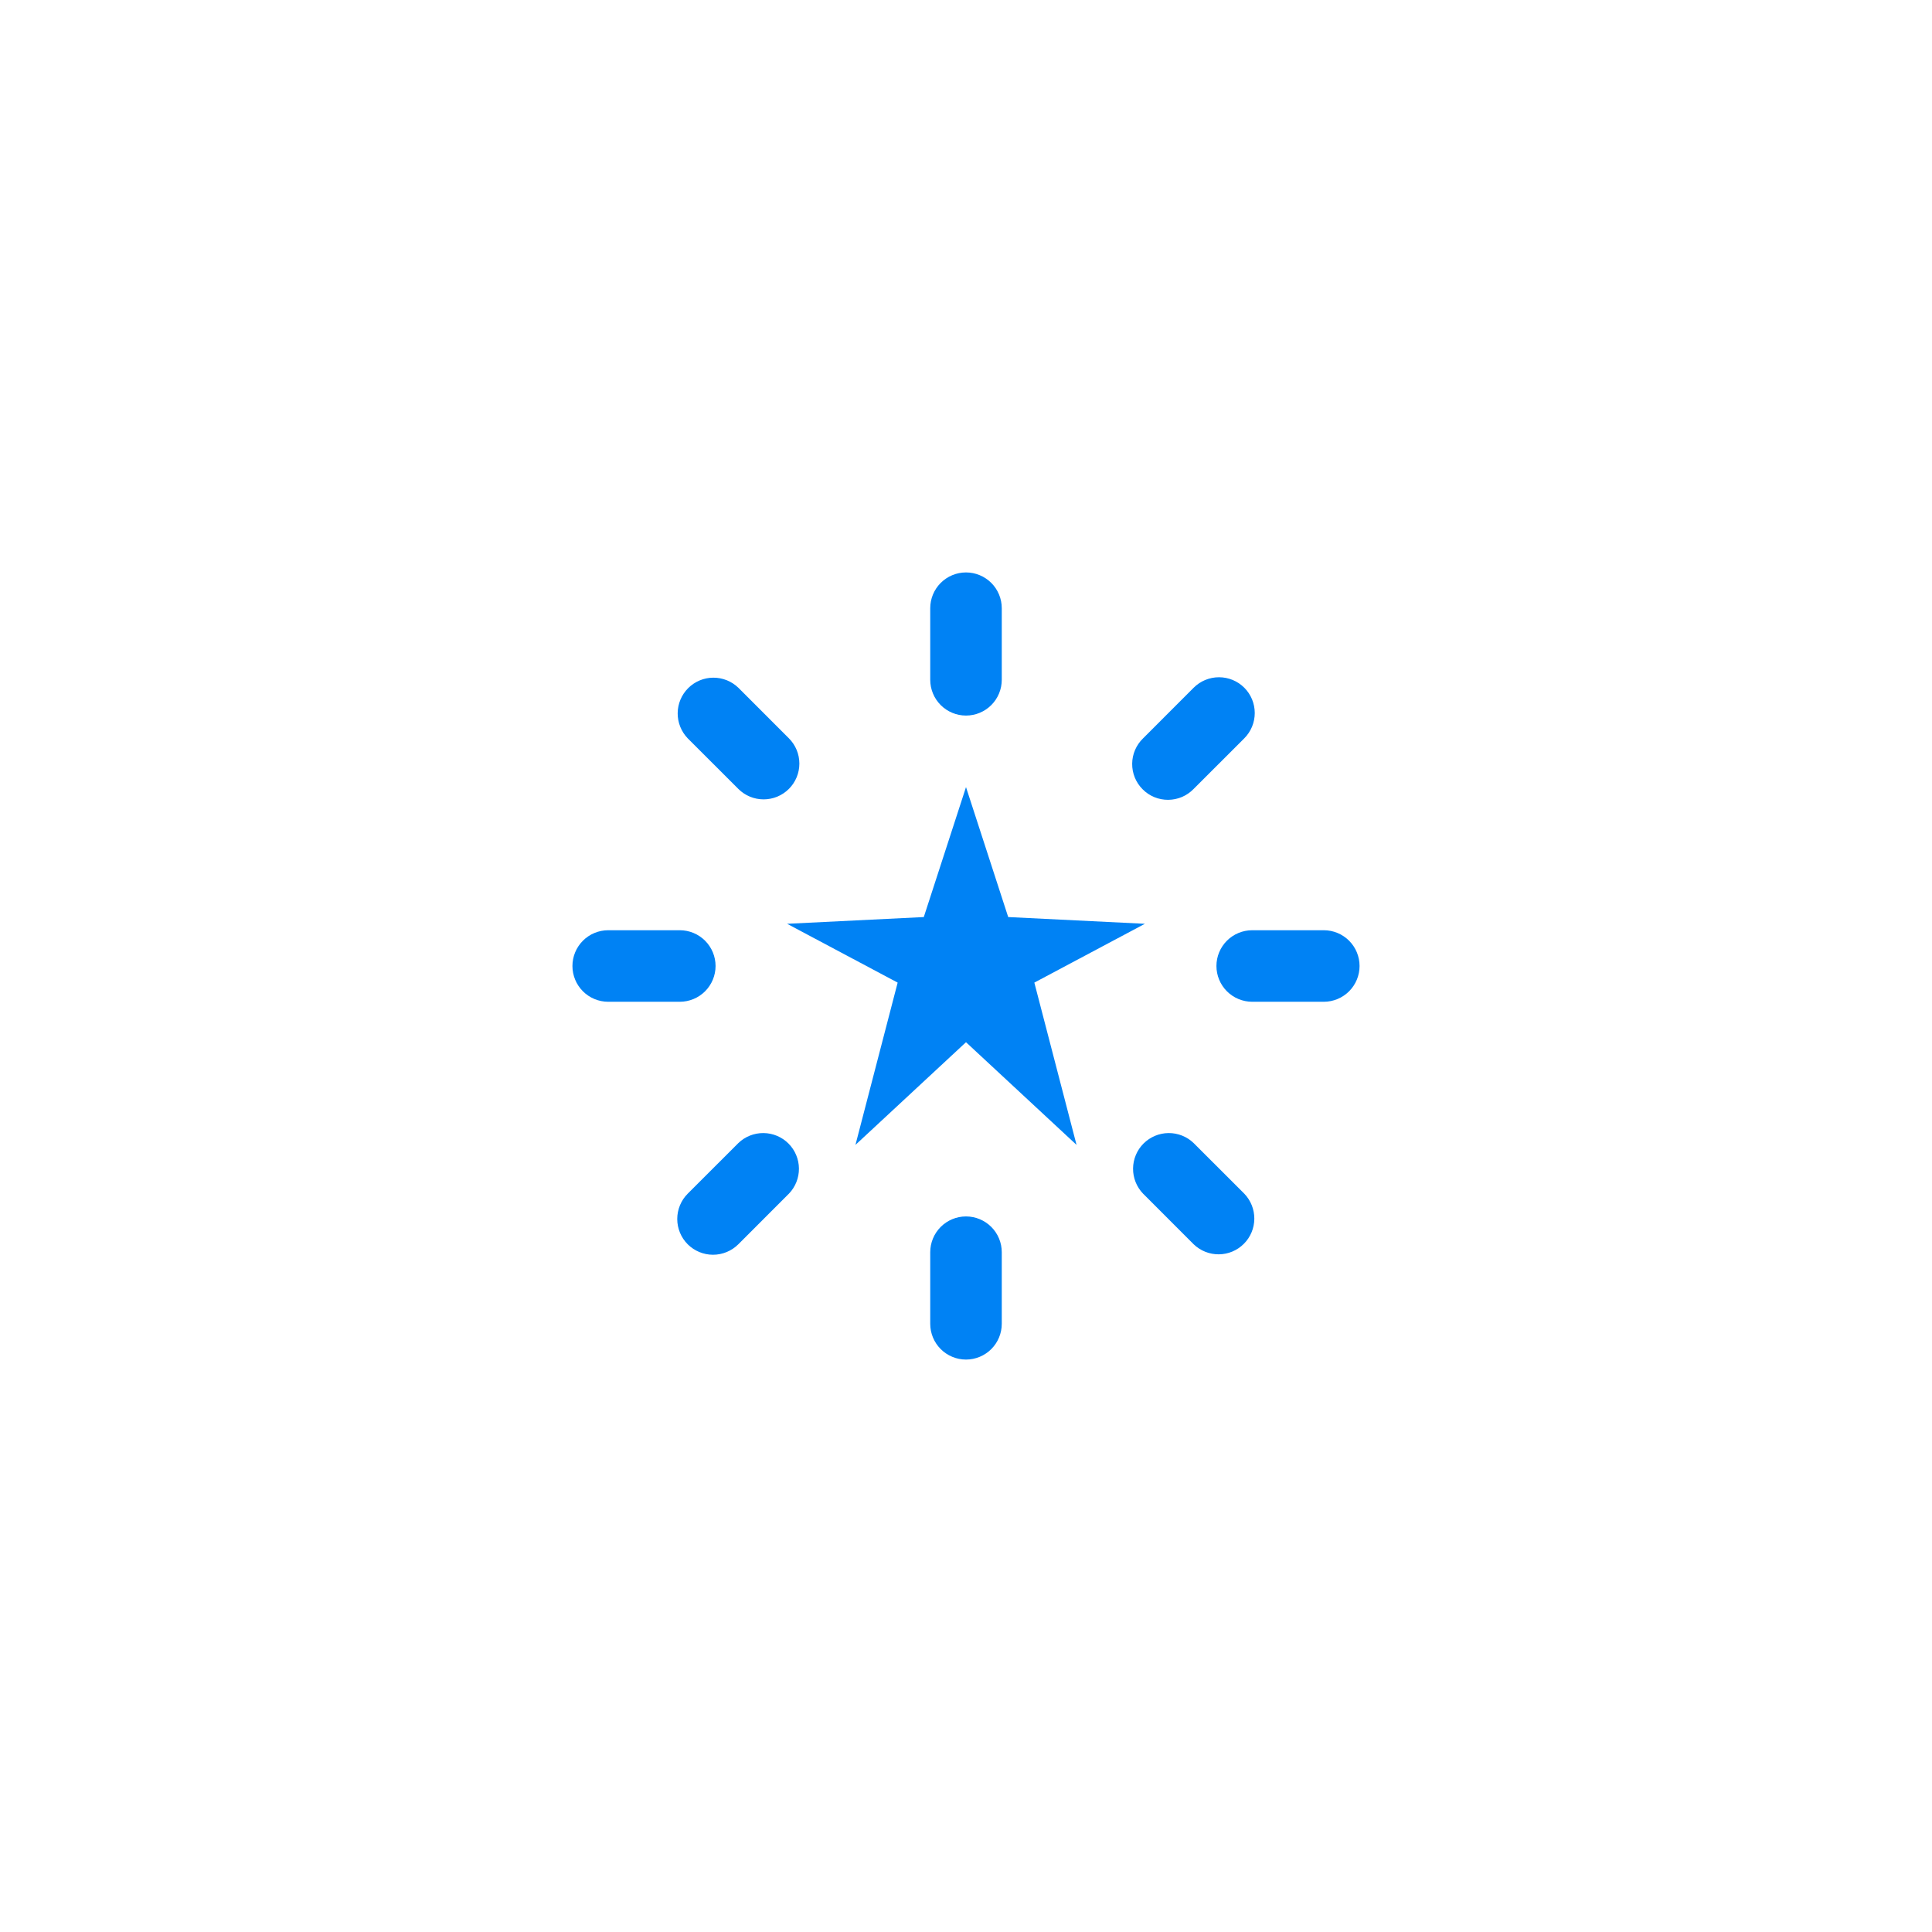
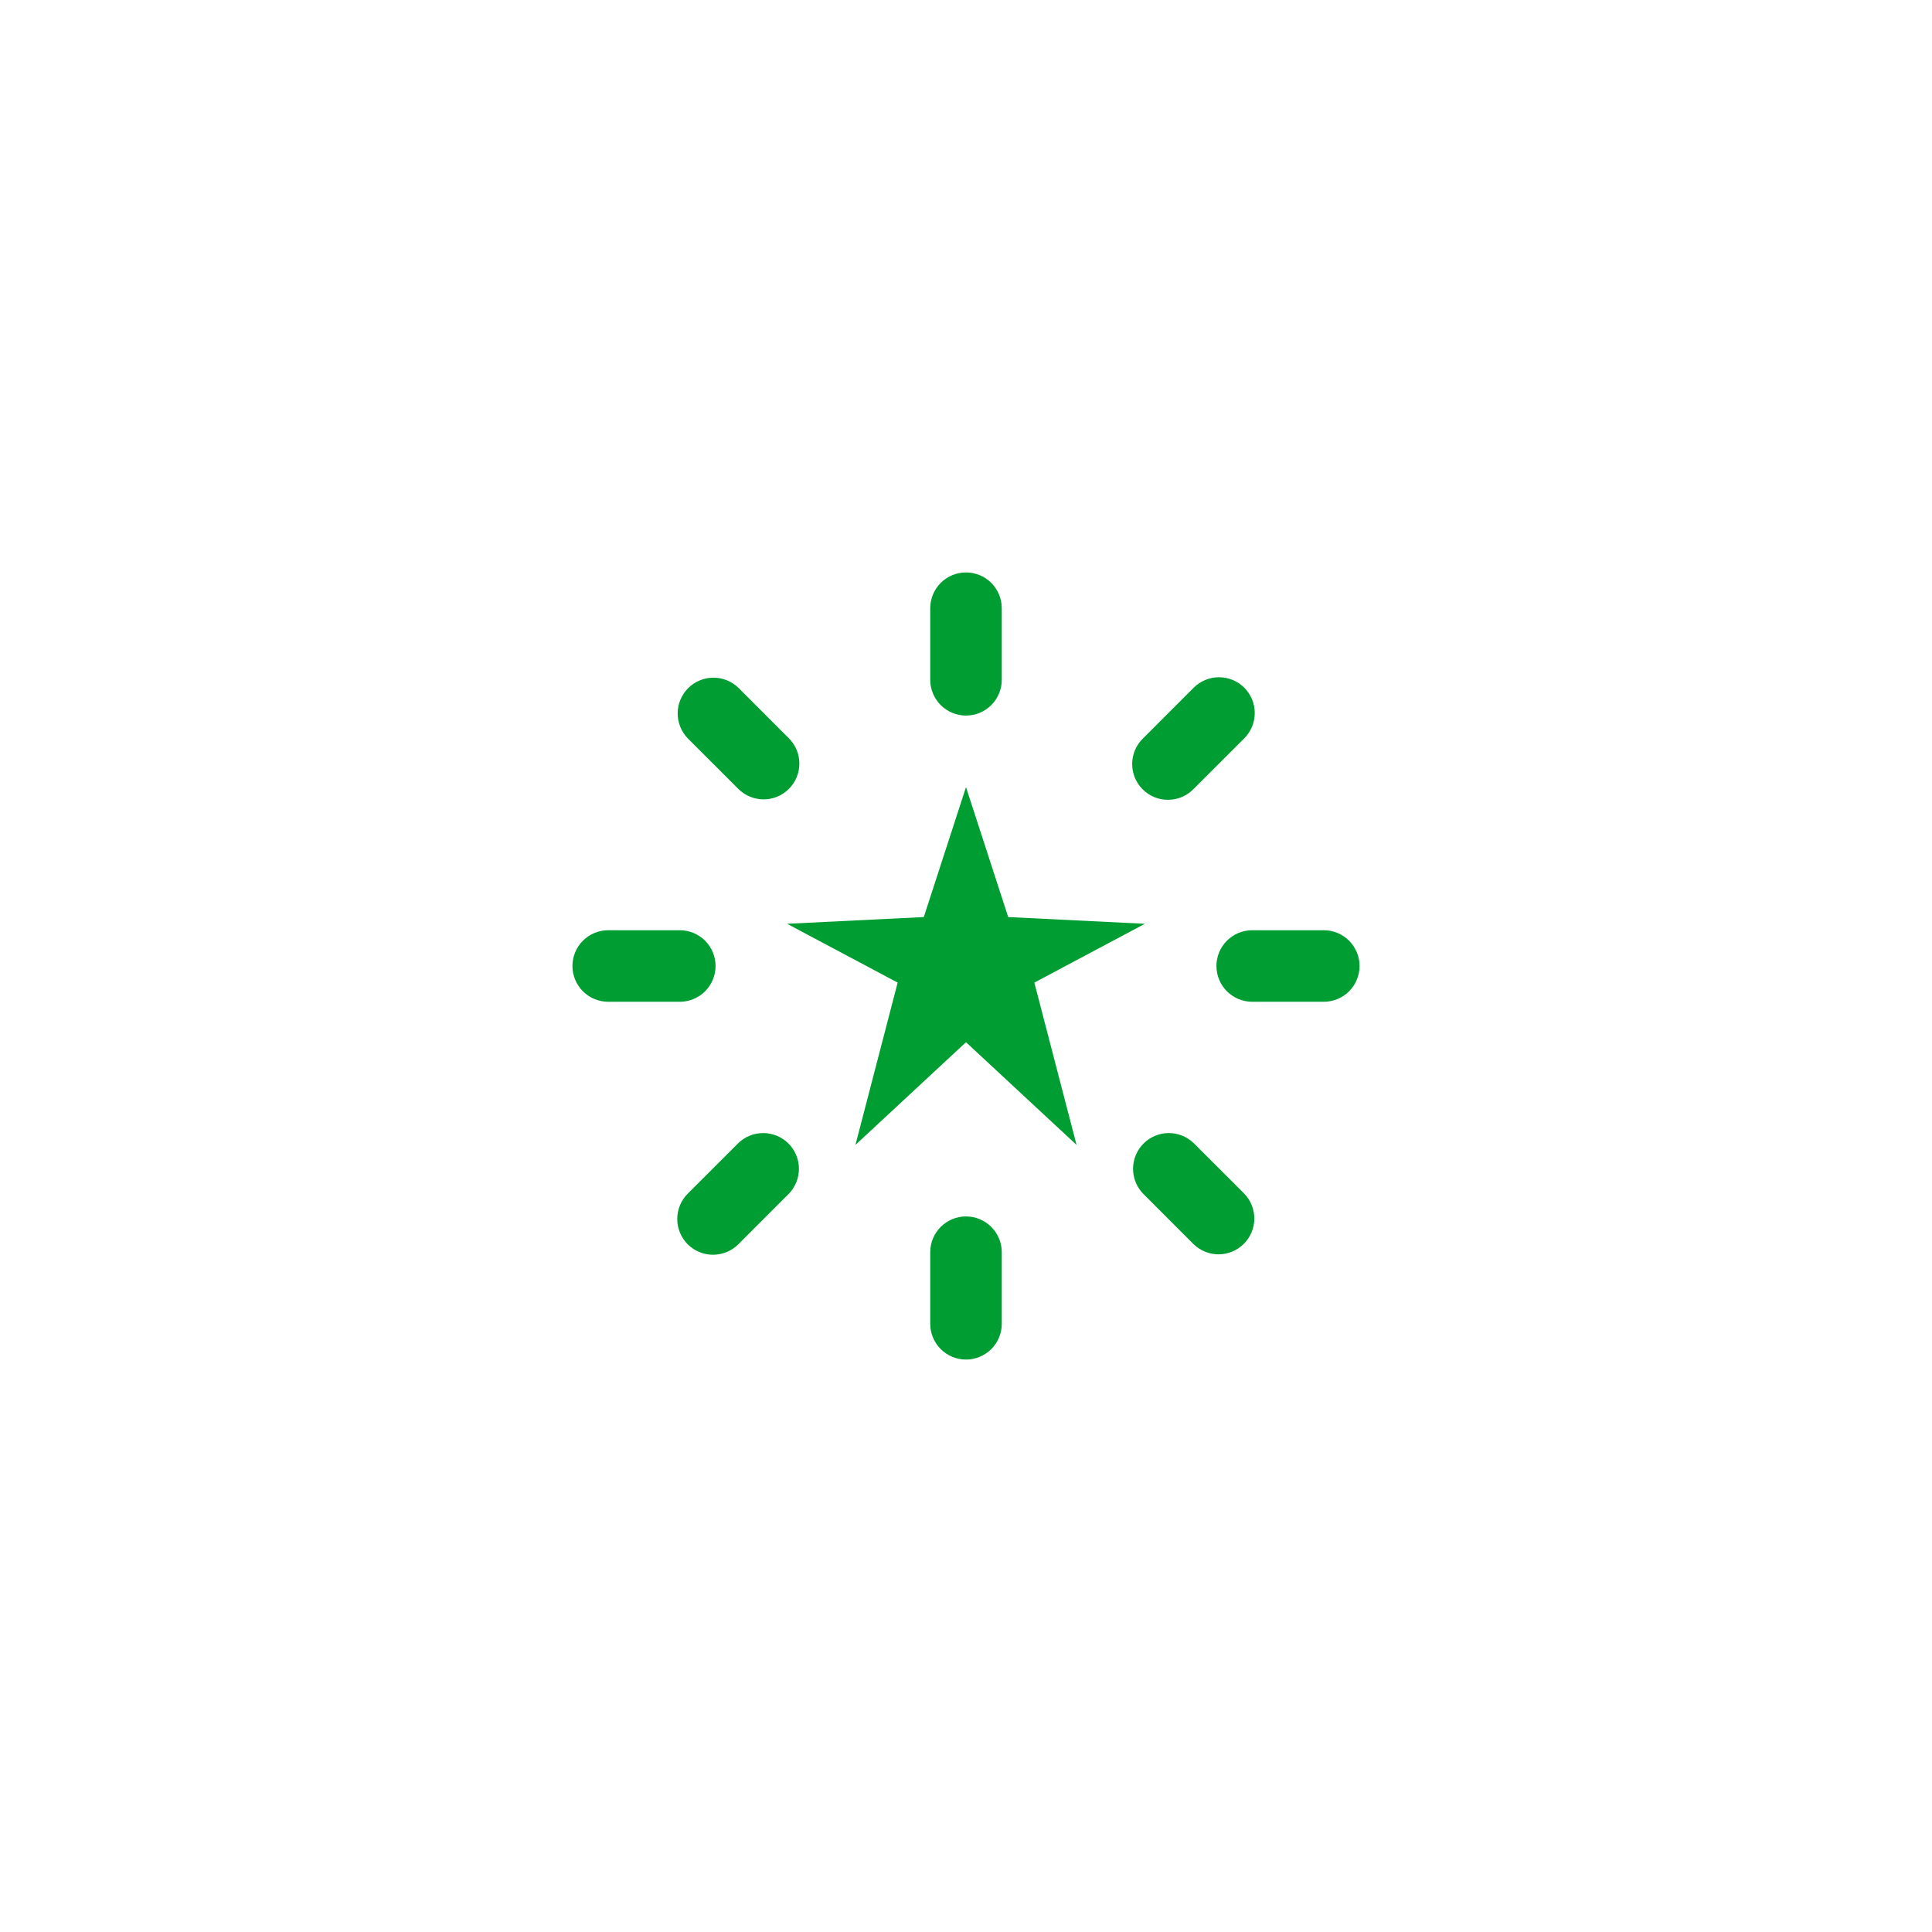
<svg xmlns="http://www.w3.org/2000/svg" width="72" height="72" viewBox="0 0 72 72" fill="none">
-   <path d="M42.667 34.427L38.547 36.619L40.12 42.667L36 38.84L31.88 42.667L33.453 36.619L29.333 34.427L34.427 34.176L36 29.333L37.573 34.176L42.667 34.427ZM37.333 25.333V22.667C37.333 22.313 37.193 21.974 36.943 21.724C36.693 21.474 36.354 21.333 36 21.333C35.646 21.333 35.307 21.474 35.057 21.724C34.807 21.974 34.667 22.313 34.667 22.667V25.333C34.667 25.687 34.807 26.026 35.057 26.276C35.307 26.526 35.646 26.667 36 26.667C36.354 26.667 36.693 26.526 36.943 26.276C37.193 26.026 37.333 25.687 37.333 25.333ZM34.667 46.667V49.333C34.667 49.687 34.807 50.026 35.057 50.276C35.307 50.526 35.646 50.667 36 50.667C36.354 50.667 36.693 50.526 36.943 50.276C37.193 50.026 37.333 49.687 37.333 49.333V46.667C37.333 46.313 37.193 45.974 36.943 45.724C36.693 45.474 36.354 45.333 36 45.333C35.646 45.333 35.307 45.474 35.057 45.724C34.807 45.974 34.667 46.313 34.667 46.667ZM46.371 25.629C46.121 25.379 45.782 25.239 45.428 25.239C45.074 25.239 44.735 25.379 44.485 25.629L42.6 27.515C42.473 27.638 42.371 27.785 42.301 27.947C42.231 28.11 42.194 28.285 42.193 28.462C42.191 28.639 42.225 28.815 42.292 28.979C42.359 29.142 42.458 29.291 42.584 29.416C42.709 29.542 42.858 29.641 43.021 29.708C43.185 29.775 43.361 29.808 43.538 29.807C43.715 29.805 43.89 29.769 44.053 29.699C44.215 29.629 44.362 29.527 44.485 29.4L46.371 27.515C46.621 27.265 46.761 26.925 46.761 26.572C46.761 26.218 46.621 25.879 46.371 25.629ZM25.629 46.371C25.879 46.62 26.218 46.761 26.572 46.761C26.926 46.761 27.265 46.62 27.515 46.371L29.4 44.485C29.643 44.234 29.777 43.897 29.774 43.547C29.771 43.198 29.631 42.863 29.384 42.616C29.137 42.369 28.802 42.229 28.453 42.226C28.103 42.223 27.766 42.357 27.515 42.6L25.629 44.485C25.379 44.735 25.239 45.074 25.239 45.428C25.239 45.782 25.379 46.12 25.629 46.371ZM49.333 34.667H46.667C46.313 34.667 45.974 34.807 45.724 35.057C45.474 35.307 45.333 35.646 45.333 36C45.333 36.353 45.474 36.693 45.724 36.943C45.974 37.193 46.313 37.333 46.667 37.333H49.333C49.687 37.333 50.026 37.193 50.276 36.943C50.526 36.693 50.667 36.353 50.667 36C50.667 35.646 50.526 35.307 50.276 35.057C50.026 34.807 49.687 34.667 49.333 34.667ZM22.667 37.333H25.333C25.687 37.333 26.026 37.193 26.276 36.943C26.526 36.693 26.667 36.353 26.667 36C26.667 35.646 26.526 35.307 26.276 35.057C26.026 34.807 25.687 34.667 25.333 34.667H22.667C22.313 34.667 21.974 34.807 21.724 35.057C21.474 35.307 21.333 35.646 21.333 36C21.333 36.353 21.474 36.693 21.724 36.943C21.974 37.193 22.313 37.333 22.667 37.333ZM44.485 46.371C44.737 46.614 45.074 46.748 45.423 46.745C45.773 46.742 46.107 46.602 46.354 46.354C46.602 46.107 46.742 45.773 46.745 45.423C46.748 45.074 46.614 44.737 46.371 44.485L44.485 42.6C44.234 42.357 43.897 42.223 43.547 42.226C43.198 42.229 42.864 42.369 42.616 42.616C42.369 42.863 42.229 43.198 42.226 43.547C42.223 43.897 42.357 44.234 42.6 44.485L44.485 46.371ZM29.4 29.4C29.65 29.15 29.79 28.811 29.79 28.457C29.79 28.104 29.65 27.765 29.4 27.515L27.515 25.629C27.263 25.386 26.926 25.252 26.577 25.255C26.227 25.258 25.893 25.398 25.646 25.645C25.398 25.893 25.258 26.227 25.255 26.577C25.252 26.926 25.387 27.263 25.629 27.515L27.515 29.4C27.765 29.65 28.104 29.79 28.457 29.79C28.811 29.79 29.15 29.65 29.4 29.4Z" fill="#0082F4" />
+   <path d="M42.667 34.427L38.547 36.619L40.12 42.667L36 38.84L31.88 42.667L33.453 36.619L29.333 34.427L34.427 34.176L36 29.333L37.573 34.176L42.667 34.427ZM37.333 25.333V22.667C37.333 22.313 37.193 21.974 36.943 21.724C36.693 21.474 36.354 21.333 36 21.333C35.646 21.333 35.307 21.474 35.057 21.724C34.807 21.974 34.667 22.313 34.667 22.667V25.333C34.667 25.687 34.807 26.026 35.057 26.276C35.307 26.526 35.646 26.667 36 26.667C36.354 26.667 36.693 26.526 36.943 26.276C37.193 26.026 37.333 25.687 37.333 25.333ZM34.667 46.667V49.333C34.667 49.687 34.807 50.026 35.057 50.276C35.307 50.526 35.646 50.667 36 50.667C36.354 50.667 36.693 50.526 36.943 50.276C37.193 50.026 37.333 49.687 37.333 49.333V46.667C37.333 46.313 37.193 45.974 36.943 45.724C36.693 45.474 36.354 45.333 36 45.333C35.646 45.333 35.307 45.474 35.057 45.724C34.807 45.974 34.667 46.313 34.667 46.667ZM46.371 25.629C46.121 25.379 45.782 25.239 45.428 25.239C45.074 25.239 44.735 25.379 44.485 25.629L42.6 27.515C42.473 27.638 42.371 27.785 42.301 27.947C42.231 28.11 42.194 28.285 42.193 28.462C42.191 28.639 42.225 28.815 42.292 28.979C42.359 29.142 42.458 29.291 42.584 29.416C42.709 29.542 42.858 29.641 43.021 29.708C43.185 29.775 43.361 29.808 43.538 29.807C43.715 29.805 43.89 29.769 44.053 29.699C44.215 29.629 44.362 29.527 44.485 29.4L46.371 27.515C46.621 27.265 46.761 26.925 46.761 26.572C46.761 26.218 46.621 25.879 46.371 25.629ZM25.629 46.371C25.879 46.62 26.218 46.761 26.572 46.761C26.926 46.761 27.265 46.62 27.515 46.371L29.4 44.485C29.643 44.234 29.777 43.897 29.774 43.547C29.771 43.198 29.631 42.863 29.384 42.616C29.137 42.369 28.802 42.229 28.453 42.226C28.103 42.223 27.766 42.357 27.515 42.6L25.629 44.485C25.379 44.735 25.239 45.074 25.239 45.428C25.239 45.782 25.379 46.12 25.629 46.371ZM49.333 34.667H46.667C46.313 34.667 45.974 34.807 45.724 35.057C45.474 35.307 45.333 35.646 45.333 36C45.333 36.353 45.474 36.693 45.724 36.943C45.974 37.193 46.313 37.333 46.667 37.333H49.333C49.687 37.333 50.026 37.193 50.276 36.943C50.526 36.693 50.667 36.353 50.667 36C50.667 35.646 50.526 35.307 50.276 35.057C50.026 34.807 49.687 34.667 49.333 34.667ZM22.667 37.333H25.333C25.687 37.333 26.026 37.193 26.276 36.943C26.526 36.693 26.667 36.353 26.667 36C26.667 35.646 26.526 35.307 26.276 35.057C26.026 34.807 25.687 34.667 25.333 34.667H22.667C22.313 34.667 21.974 34.807 21.724 35.057C21.474 35.307 21.333 35.646 21.333 36C21.333 36.353 21.474 36.693 21.724 36.943C21.974 37.193 22.313 37.333 22.667 37.333ZM44.485 46.371C44.737 46.614 45.074 46.748 45.423 46.745C45.773 46.742 46.107 46.602 46.354 46.354C46.602 46.107 46.742 45.773 46.745 45.423C46.748 45.074 46.614 44.737 46.371 44.485L44.485 42.6C44.234 42.357 43.897 42.223 43.547 42.226C43.198 42.229 42.864 42.369 42.616 42.616C42.369 42.863 42.229 43.198 42.226 43.547C42.223 43.897 42.357 44.234 42.6 44.485L44.485 46.371ZM29.4 29.4C29.65 29.15 29.79 28.811 29.79 28.457C29.79 28.104 29.65 27.765 29.4 27.515L27.515 25.629C27.263 25.386 26.926 25.252 26.577 25.255C26.227 25.258 25.893 25.398 25.646 25.645C25.398 25.893 25.258 26.227 25.255 26.577C25.252 26.926 25.387 27.263 25.629 27.515L27.515 29.4C27.765 29.65 28.104 29.79 28.457 29.79C28.811 29.79 29.15 29.65 29.4 29.4Z" fill="#009D32" />
  <rect width="72" height="72" rx="7" fill-opacity="0.3" />
</svg>
